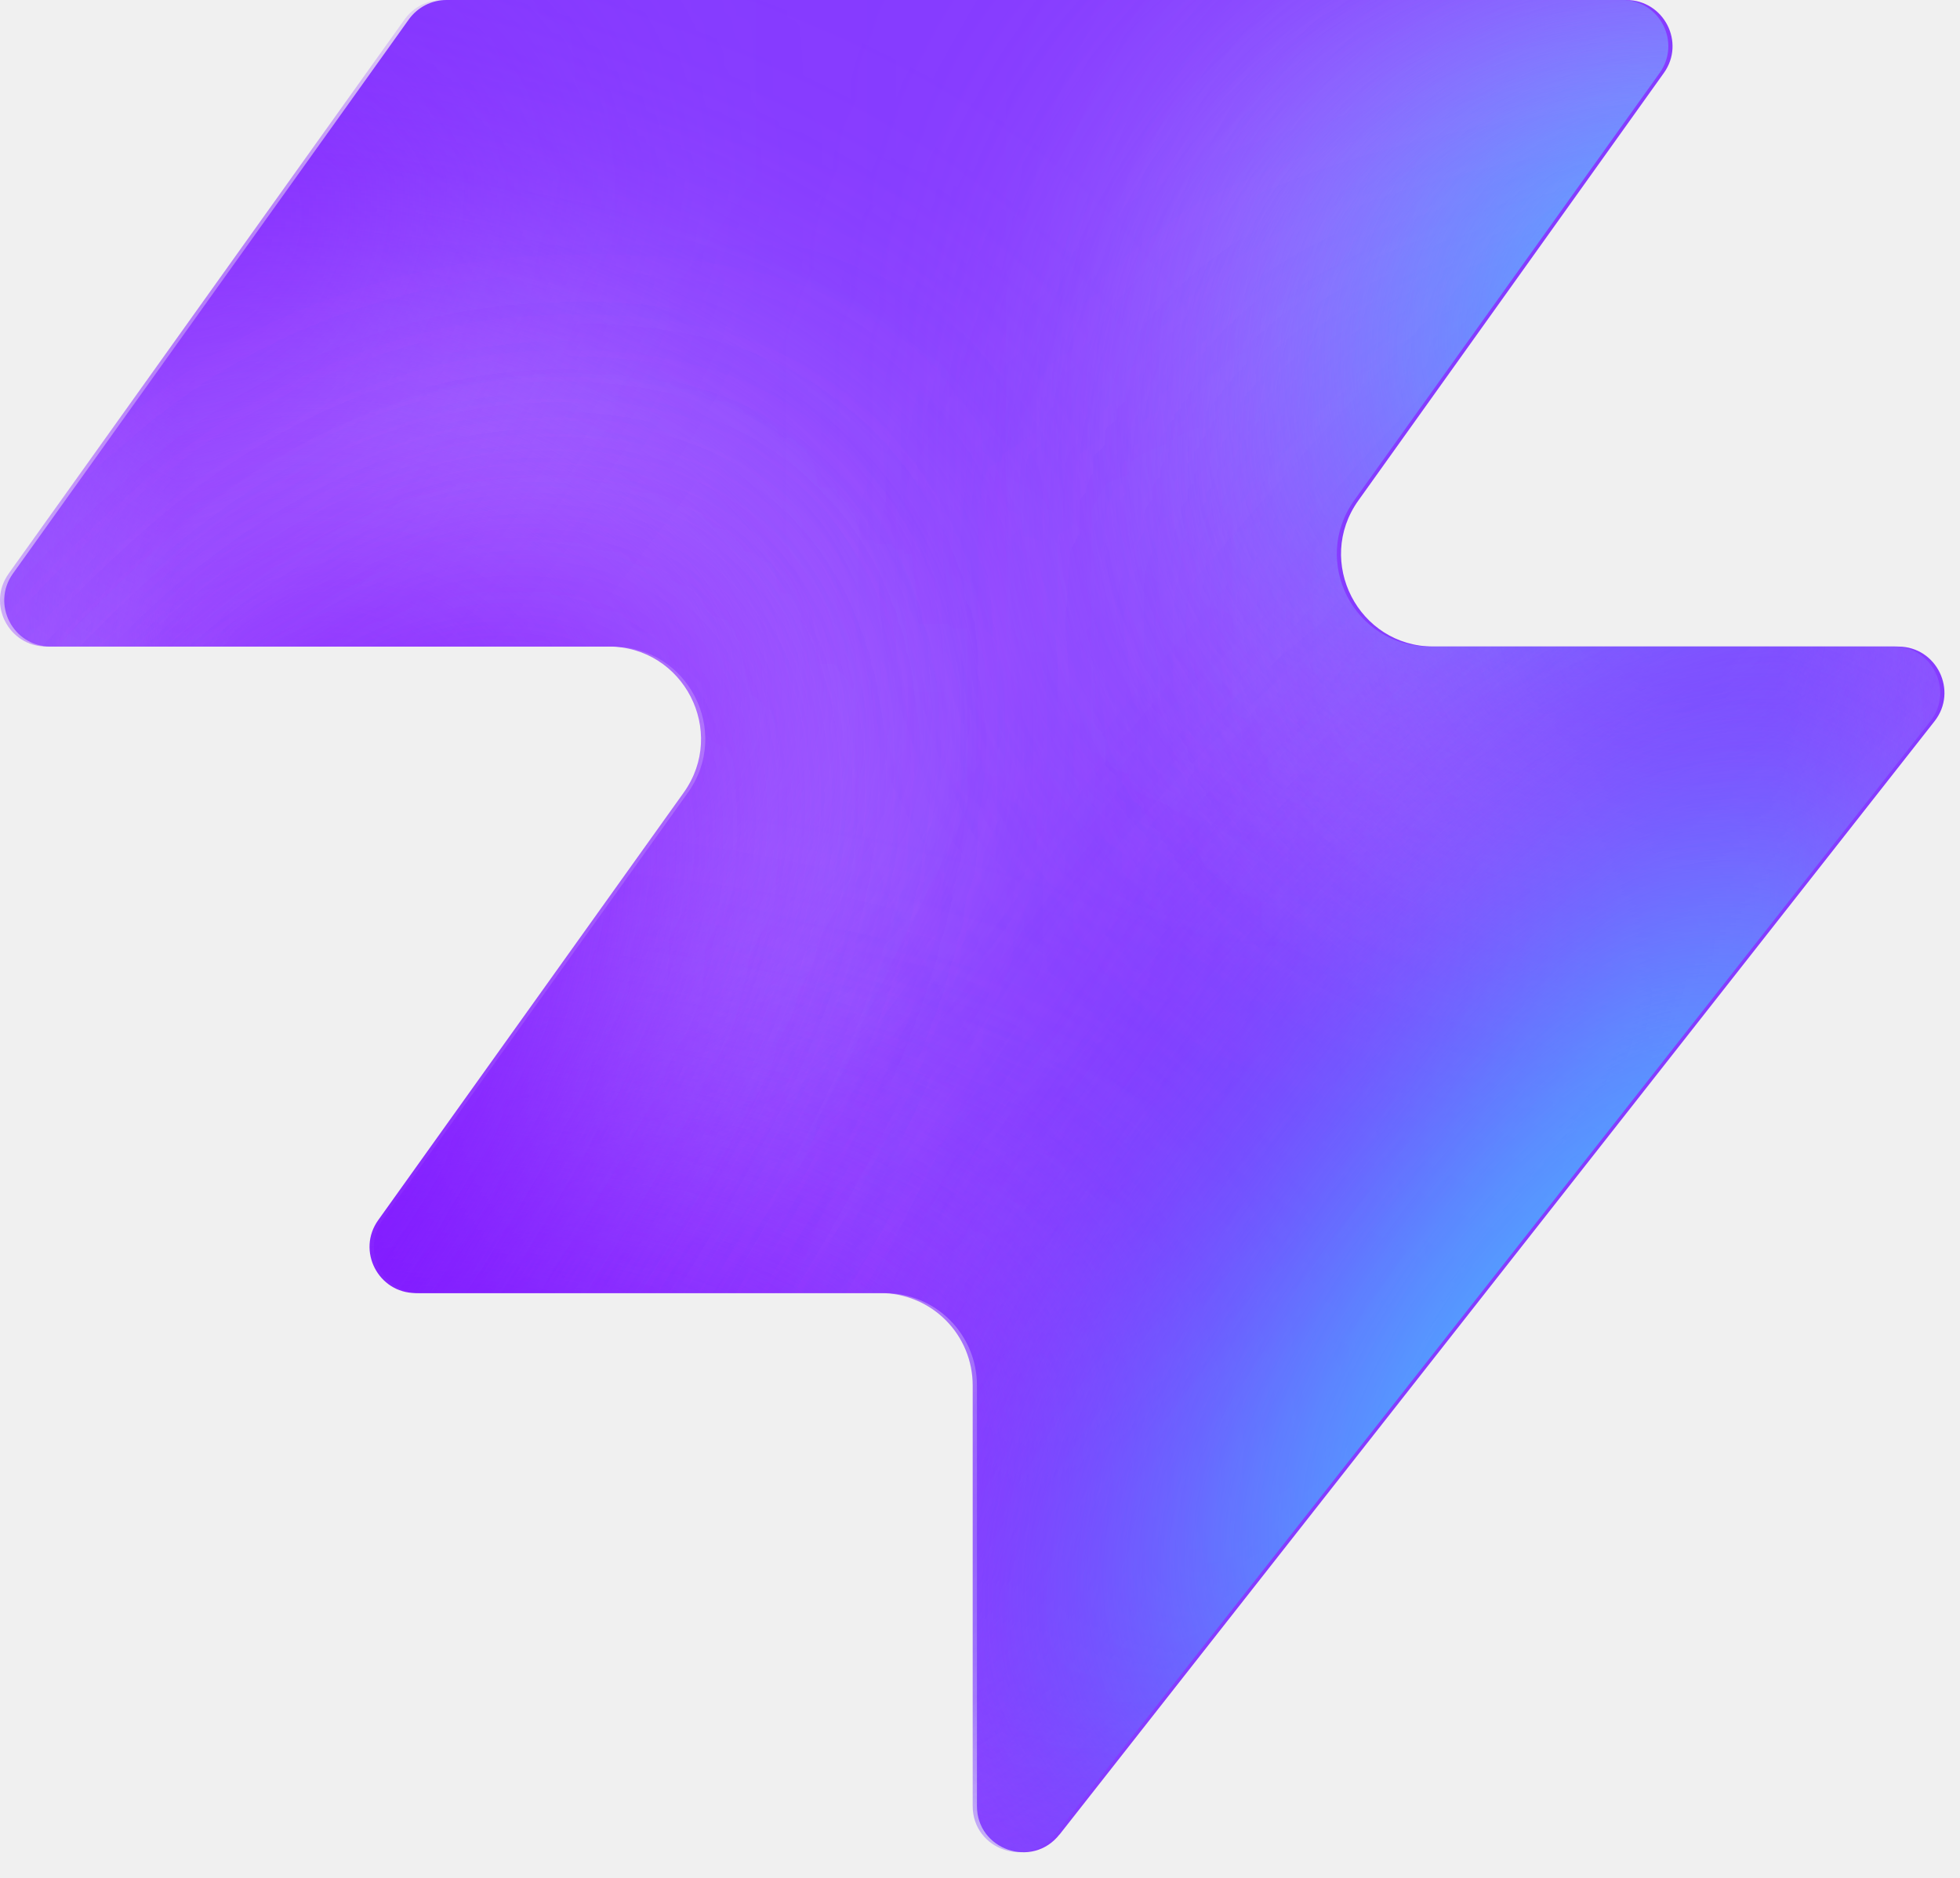
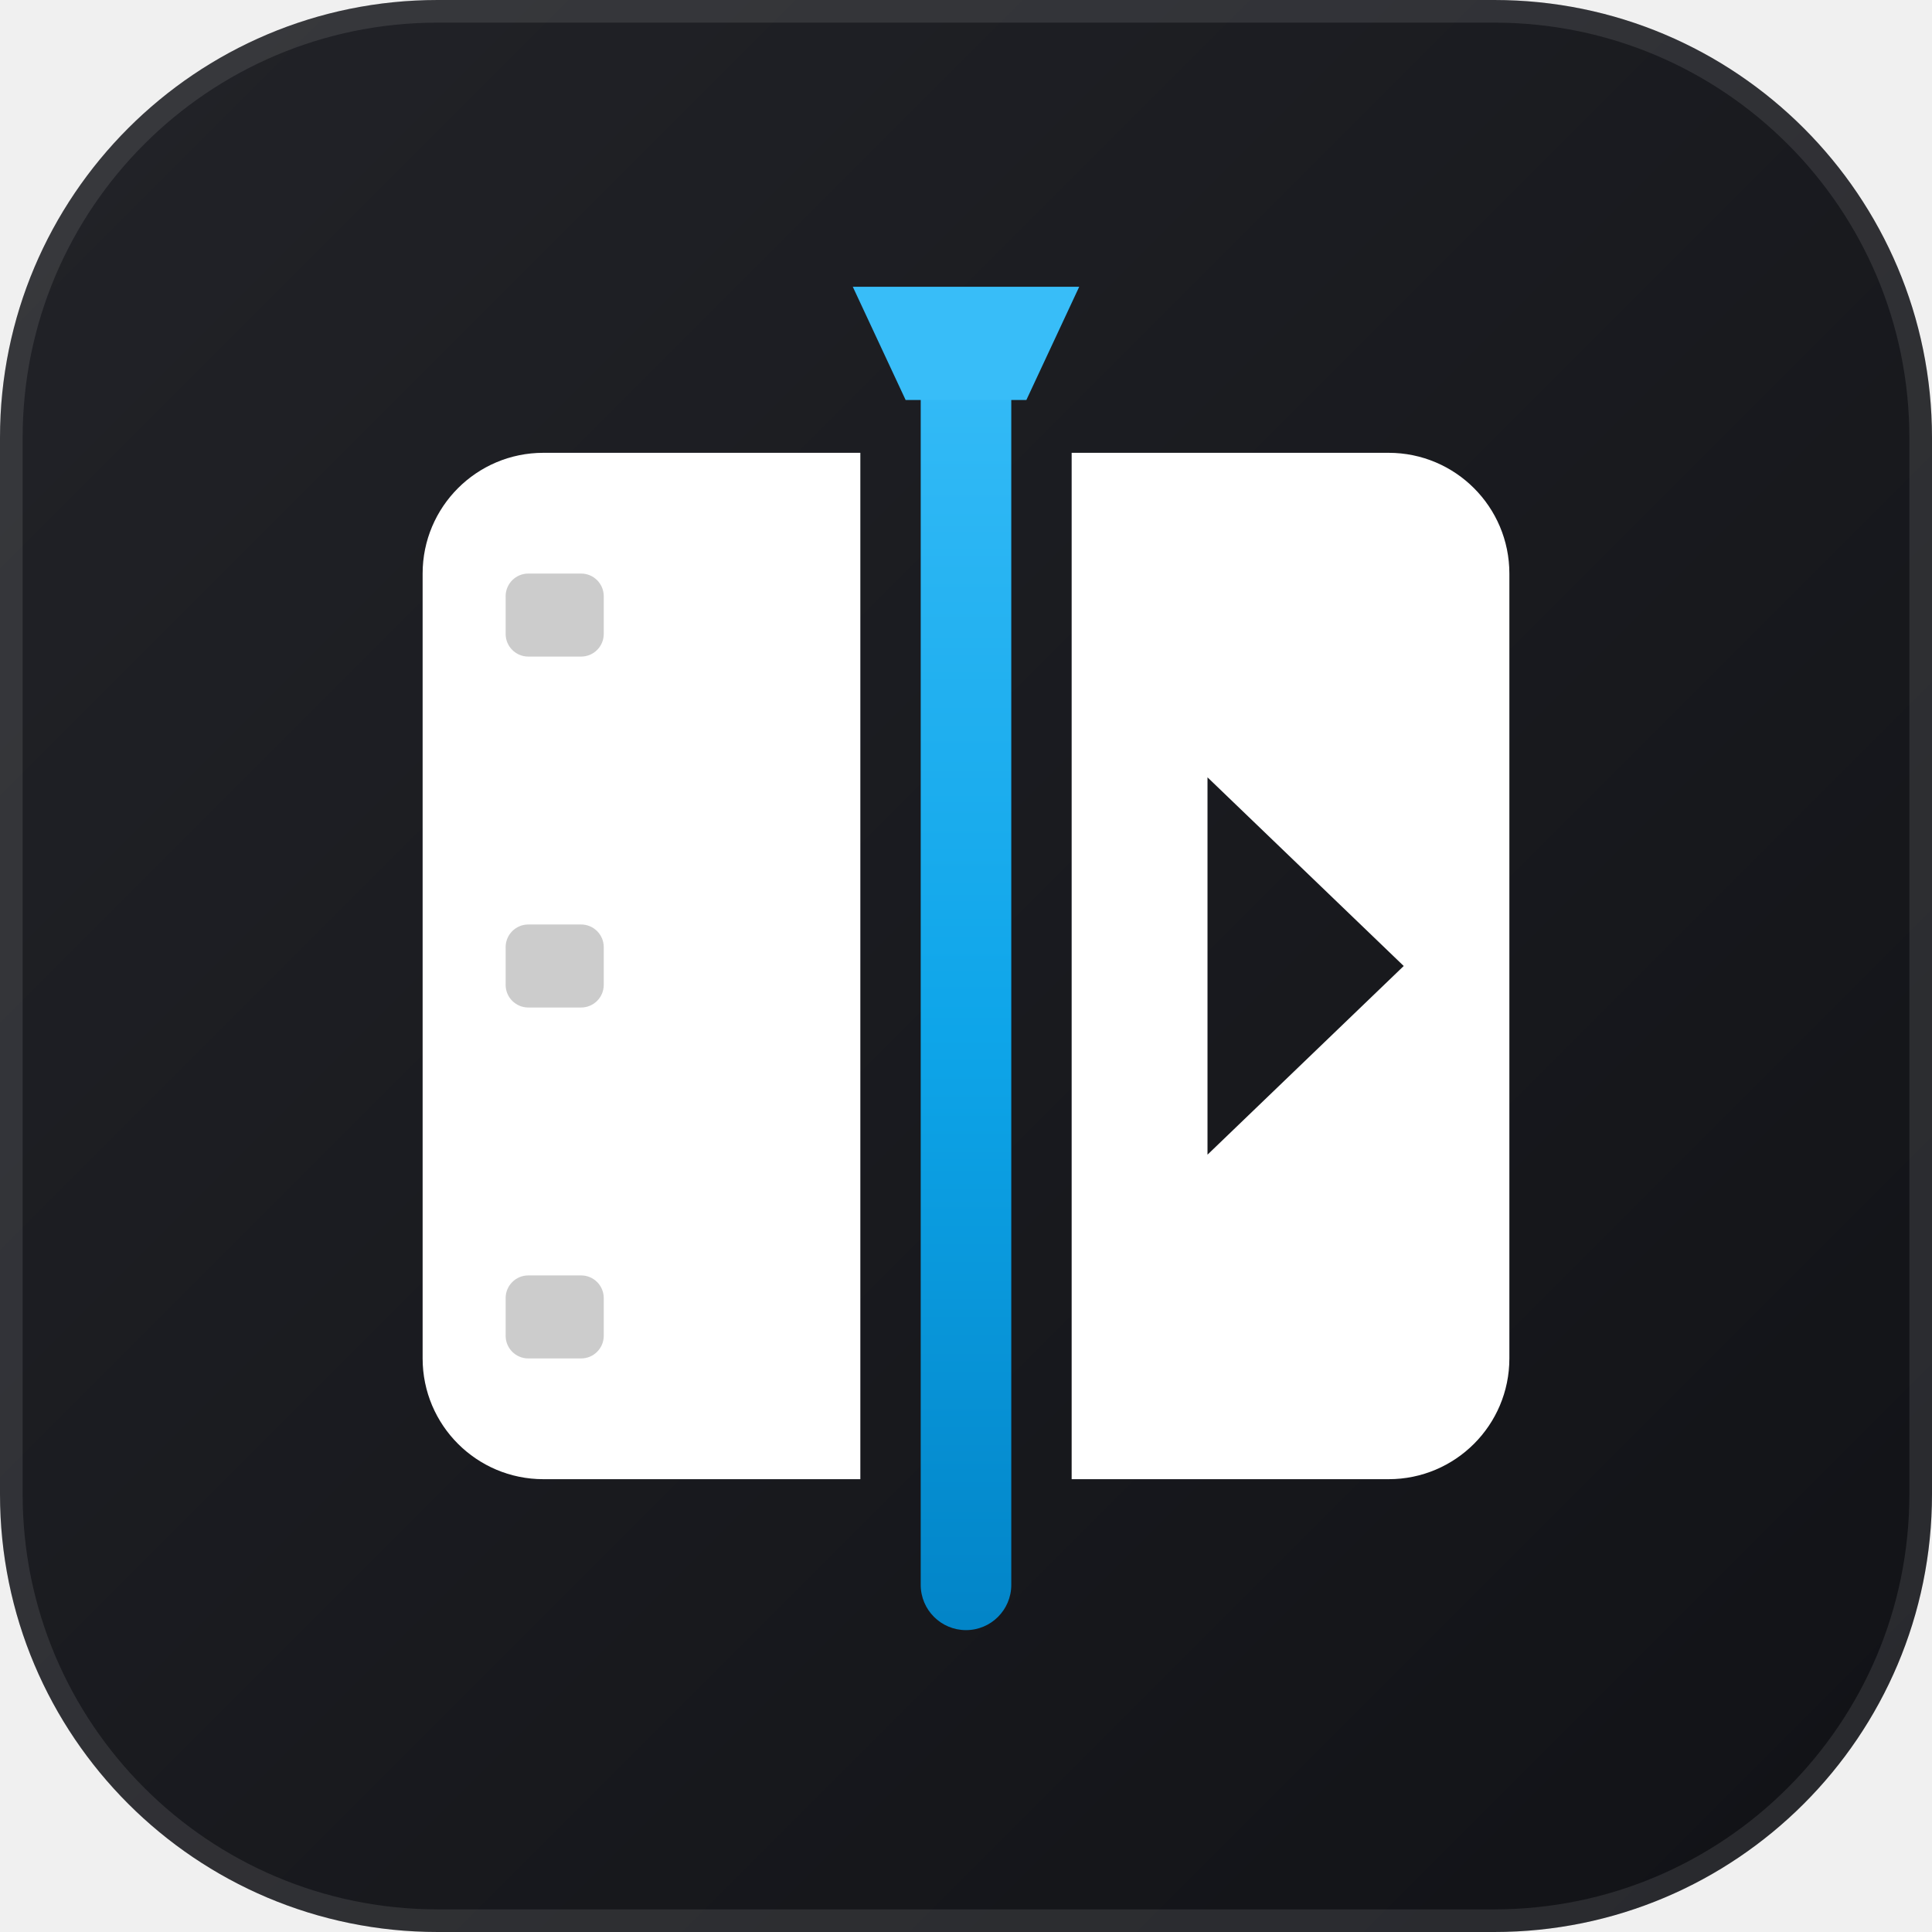
- <svg xmlns="http://www.w3.org/2000/svg" width="48" height="46" fill="none" viewBox="0 0 48 46">
-   <path fill="#863bff" d="M25.946 44.938c-.664.845-2.021.375-2.021-.698V33.937a2.26 2.26 0 0 0-2.262-2.262H10.287c-.92 0-1.456-1.04-.92-1.788l7.48-10.471c1.07-1.497 0-3.578-1.842-3.578H1.237c-.92 0-1.456-1.04-.92-1.788L10.013.474c.214-.297.556-.474.92-.474h28.894c.92 0 1.456 1.04.92 1.788l-7.48 10.471c-1.07 1.498 0 3.579 1.842 3.579h11.377c.943 0 1.473 1.088.89 1.83L25.947 44.94z" style="fill:#863bff;fill:color(display-p3 .525 .23 1);fill-opacity:1" />
-   <mask id="a" width="48" height="46" x="0" y="0" maskUnits="userSpaceOnUse" style="mask-type:alpha">
-     <path fill="#000" d="M25.842 44.938c-.664.844-2.021.375-2.021-.698V33.937a2.26 2.26 0 0 0-2.262-2.262H10.183c-.92 0-1.456-1.04-.92-1.788l7.48-10.471c1.07-1.498 0-3.579-1.842-3.579H1.133c-.92 0-1.456-1.04-.92-1.787L9.91.473c.214-.297.556-.474.92-.474h28.894c.92 0 1.456 1.04.92 1.788l-7.48 10.471c-1.07 1.498 0 3.578 1.842 3.578h11.377c.943 0 1.473 1.088.89 1.832L25.843 44.94z" style="fill:#000;fill-opacity:1" />
-   </mask>
-   <g mask="url(#a)">
-     <g filter="url(#b)">
-       <ellipse cx="5.508" cy="14.704" fill="#ede6ff" rx="5.508" ry="14.704" style="fill:#ede6ff;fill:color(display-p3 .927 .903 1);fill-opacity:1" transform="matrix(.00324 1 1 -.00324 -4.47 31.516)" />
-     </g>
-     <g filter="url(#c)">
-       <ellipse cx="10.399" cy="29.851" fill="#ede6ff" rx="10.399" ry="29.851" style="fill:#ede6ff;fill:color(display-p3 .927 .903 1);fill-opacity:1" transform="matrix(.00324 1 1 -.00324 -39.328 7.883)" />
-     </g>
-     <g filter="url(#d)">
-       <ellipse cx="5.508" cy="30.487" fill="#7e14ff" rx="5.508" ry="30.487" style="fill:#7e14ff;fill:color(display-p3 .492 .077 1);fill-opacity:1" transform="rotate(89.814 -25.913 -14.639)scale(1 -1)" />
-     </g>
-     <g filter="url(#e)">
-       <ellipse cx="5.508" cy="30.599" fill="#7e14ff" rx="5.508" ry="30.599" style="fill:#7e14ff;fill:color(display-p3 .492 .077 1);fill-opacity:1" transform="rotate(89.814 -32.644 -3.334)scale(1 -1)" />
-     </g>
-     <g filter="url(#f)">
-       <ellipse cx="5.508" cy="30.599" fill="#7e14ff" rx="5.508" ry="30.599" style="fill:#7e14ff;fill:color(display-p3 .492 .077 1);fill-opacity:1" transform="matrix(.00324 1 1 -.00324 -34.34 30.47)" />
-     </g>
-     <g filter="url(#g)">
-       <ellipse cx="14.072" cy="22.078" fill="#ede6ff" rx="14.072" ry="22.078" style="fill:#ede6ff;fill:color(display-p3 .927 .903 1);fill-opacity:1" transform="rotate(93.35 24.506 48.493)scale(-1 1)" />
-     </g>
-     <g filter="url(#h)">
-       <ellipse cx="3.47" cy="21.501" fill="#7e14ff" rx="3.47" ry="21.501" style="fill:#7e14ff;fill:color(display-p3 .492 .077 1);fill-opacity:1" transform="rotate(89.009 28.708 47.59)scale(-1 1)" />
-     </g>
-     <g filter="url(#i)">
-       <ellipse cx="3.47" cy="21.501" fill="#7e14ff" rx="3.47" ry="21.501" style="fill:#7e14ff;fill:color(display-p3 .492 .077 1);fill-opacity:1" transform="rotate(89.009 28.708 47.59)scale(-1 1)" />
-     </g>
-     <g filter="url(#j)">
-       <ellipse cx=".387" cy="8.972" fill="#7e14ff" rx="4.407" ry="29.108" style="fill:#7e14ff;fill:color(display-p3 .492 .077 1);fill-opacity:1" transform="rotate(39.51 .387 8.972)" />
-     </g>
-     <g filter="url(#k)">
-       <ellipse cx="47.523" cy="-6.092" fill="#7e14ff" rx="4.407" ry="29.108" style="fill:#7e14ff;fill:color(display-p3 .492 .077 1);fill-opacity:1" transform="rotate(37.892 47.523 -6.092)" />
-     </g>
-     <g filter="url(#l)">
-       <ellipse cx="41.412" cy="6.333" fill="#47bfff" rx="5.971" ry="9.665" style="fill:#47bfff;fill:color(display-p3 .28 .748 1);fill-opacity:1" transform="rotate(37.892 41.412 6.333)" />
-     </g>
-     <g filter="url(#m)">
-       <ellipse cx="-1.879" cy="38.332" fill="#7e14ff" rx="4.407" ry="29.108" style="fill:#7e14ff;fill:color(display-p3 .492 .077 1);fill-opacity:1" transform="rotate(37.892 -1.88 38.332)" />
-     </g>
-     <g filter="url(#n)">
-       <ellipse cx="-1.879" cy="38.332" fill="#7e14ff" rx="4.407" ry="29.108" style="fill:#7e14ff;fill:color(display-p3 .492 .077 1);fill-opacity:1" transform="rotate(37.892 -1.88 38.332)" />
-     </g>
-     <g filter="url(#o)">
-       <ellipse cx="35.651" cy="29.907" fill="#7e14ff" rx="4.407" ry="29.108" style="fill:#7e14ff;fill:color(display-p3 .492 .077 1);fill-opacity:1" transform="rotate(37.892 35.651 29.907)" />
-     </g>
-     <g filter="url(#p)">
-       <ellipse cx="38.418" cy="32.4" fill="#47bfff" rx="5.971" ry="15.297" style="fill:#47bfff;fill:color(display-p3 .28 .748 1);fill-opacity:1" transform="rotate(37.892 38.418 32.4)" />
-     </g>
-   </g>
+ <svg xmlns="http://www.w3.org/2000/svg" viewBox="0 0 512 512" fill="none">
  <defs>
-     <filter id="b" width="60.045" height="41.654" x="-19.77" y="16.149" color-interpolation-filters="sRGB" filterUnits="userSpaceOnUse">
-       <feFlood flood-opacity="0" result="BackgroundImageFix" />
-       <feBlend in="SourceGraphic" in2="BackgroundImageFix" result="shape" />
-       <feGaussianBlur result="effect1_foregroundBlur_2002_17158" stdDeviation="7.659" />
-     </filter>
-     <filter id="c" width="90.34" height="51.437" x="-54.613" y="-7.533" color-interpolation-filters="sRGB" filterUnits="userSpaceOnUse">
-       <feFlood flood-opacity="0" result="BackgroundImageFix" />
-       <feBlend in="SourceGraphic" in2="BackgroundImageFix" result="shape" />
-       <feGaussianBlur result="effect1_foregroundBlur_2002_17158" stdDeviation="7.659" />
-     </filter>
-     <filter id="d" width="79.355" height="29.4" x="-49.64" y="2.03" color-interpolation-filters="sRGB" filterUnits="userSpaceOnUse">
-       <feFlood flood-opacity="0" result="BackgroundImageFix" />
-       <feBlend in="SourceGraphic" in2="BackgroundImageFix" result="shape" />
-       <feGaussianBlur result="effect1_foregroundBlur_2002_17158" stdDeviation="4.596" />
-     </filter>
-     <filter id="e" width="79.579" height="29.4" x="-45.045" y="20.029" color-interpolation-filters="sRGB" filterUnits="userSpaceOnUse">
-       <feFlood flood-opacity="0" result="BackgroundImageFix" />
-       <feBlend in="SourceGraphic" in2="BackgroundImageFix" result="shape" />
-       <feGaussianBlur result="effect1_foregroundBlur_2002_17158" stdDeviation="4.596" />
-     </filter>
-     <filter id="f" width="79.579" height="29.4" x="-43.513" y="21.178" color-interpolation-filters="sRGB" filterUnits="userSpaceOnUse">
-       <feFlood flood-opacity="0" result="BackgroundImageFix" />
-       <feBlend in="SourceGraphic" in2="BackgroundImageFix" result="shape" />
-       <feGaussianBlur result="effect1_foregroundBlur_2002_17158" stdDeviation="4.596" />
-     </filter>
-     <filter id="g" width="74.749" height="58.852" x="15.756" y="-17.901" color-interpolation-filters="sRGB" filterUnits="userSpaceOnUse">
-       <feFlood flood-opacity="0" result="BackgroundImageFix" />
-       <feBlend in="SourceGraphic" in2="BackgroundImageFix" result="shape" />
-       <feGaussianBlur result="effect1_foregroundBlur_2002_17158" stdDeviation="7.659" />
-     </filter>
-     <filter id="h" width="61.377" height="25.362" x="23.548" y="2.284" color-interpolation-filters="sRGB" filterUnits="userSpaceOnUse">
-       <feFlood flood-opacity="0" result="BackgroundImageFix" />
-       <feBlend in="SourceGraphic" in2="BackgroundImageFix" result="shape" />
-       <feGaussianBlur result="effect1_foregroundBlur_2002_17158" stdDeviation="4.596" />
-     </filter>
-     <filter id="i" width="61.377" height="25.362" x="23.548" y="2.284" color-interpolation-filters="sRGB" filterUnits="userSpaceOnUse">
-       <feFlood flood-opacity="0" result="BackgroundImageFix" />
-       <feBlend in="SourceGraphic" in2="BackgroundImageFix" result="shape" />
-       <feGaussianBlur result="effect1_foregroundBlur_2002_17158" stdDeviation="4.596" />
-     </filter>
-     <filter id="j" width="56.045" height="63.649" x="-27.636" y="-22.853" color-interpolation-filters="sRGB" filterUnits="userSpaceOnUse">
-       <feFlood flood-opacity="0" result="BackgroundImageFix" />
-       <feBlend in="SourceGraphic" in2="BackgroundImageFix" result="shape" />
-       <feGaussianBlur result="effect1_foregroundBlur_2002_17158" stdDeviation="4.596" />
-     </filter>
-     <filter id="k" width="54.814" height="64.646" x="20.116" y="-38.415" color-interpolation-filters="sRGB" filterUnits="userSpaceOnUse">
-       <feFlood flood-opacity="0" result="BackgroundImageFix" />
-       <feBlend in="SourceGraphic" in2="BackgroundImageFix" result="shape" />
-       <feGaussianBlur result="effect1_foregroundBlur_2002_17158" stdDeviation="4.596" />
-     </filter>
-     <filter id="l" width="33.541" height="35.313" x="24.641" y="-11.323" color-interpolation-filters="sRGB" filterUnits="userSpaceOnUse">
-       <feFlood flood-opacity="0" result="BackgroundImageFix" />
-       <feBlend in="SourceGraphic" in2="BackgroundImageFix" result="shape" />
-       <feGaussianBlur result="effect1_foregroundBlur_2002_17158" stdDeviation="4.596" />
-     </filter>
-     <filter id="m" width="54.814" height="64.646" x="-29.286" y="6.009" color-interpolation-filters="sRGB" filterUnits="userSpaceOnUse">
-       <feFlood flood-opacity="0" result="BackgroundImageFix" />
-       <feBlend in="SourceGraphic" in2="BackgroundImageFix" result="shape" />
-       <feGaussianBlur result="effect1_foregroundBlur_2002_17158" stdDeviation="4.596" />
-     </filter>
-     <filter id="n" width="54.814" height="64.646" x="-29.286" y="6.009" color-interpolation-filters="sRGB" filterUnits="userSpaceOnUse">
-       <feFlood flood-opacity="0" result="BackgroundImageFix" />
-       <feBlend in="SourceGraphic" in2="BackgroundImageFix" result="shape" />
-       <feGaussianBlur result="effect1_foregroundBlur_2002_17158" stdDeviation="4.596" />
-     </filter>
-     <filter id="o" width="54.814" height="64.646" x="8.244" y="-2.416" color-interpolation-filters="sRGB" filterUnits="userSpaceOnUse">
-       <feFlood flood-opacity="0" result="BackgroundImageFix" />
-       <feBlend in="SourceGraphic" in2="BackgroundImageFix" result="shape" />
-       <feGaussianBlur result="effect1_foregroundBlur_2002_17158" stdDeviation="4.596" />
-     </filter>
-     <filter id="p" width="39.409" height="43.623" x="18.713" y="10.588" color-interpolation-filters="sRGB" filterUnits="userSpaceOnUse">
-       <feFlood flood-opacity="0" result="BackgroundImageFix" />
-       <feBlend in="SourceGraphic" in2="BackgroundImageFix" result="shape" />
-       <feGaussianBlur result="effect1_foregroundBlur_2002_17158" stdDeviation="4.596" />
-     </filter>
+     <linearGradient id="mc-bg" x1="0" y1="0" x2="512" y2="512" gradientUnits="userSpaceOnUse">
+       <stop offset="0%" stop-color="#222328" />
+       <stop offset="100%" stop-color="#111216" />
+     </linearGradient>
+     <linearGradient id="mc-blade" x1="256" y1="78" x2="256" y2="434" gradientUnits="userSpaceOnUse">
+       <stop offset="0%" stop-color="#38bdf8" />
+       <stop offset="55%" stop-color="#0ea5e9" />
+       <stop offset="100%" stop-color="#0284c7" />
+     </linearGradient>
  </defs>
+   <rect width="512" height="512" rx="116" fill="url(#mc-bg)" />
+   <rect x="3" y="3" width="506" height="506" rx="113" stroke="#ffffff" stroke-opacity="0.1" stroke-width="6" />
+   <path d="M112 152C112 134.327 126.327 120 144 120H228V392H144C126.327 392 112 377.673 112 360V152Z" fill="#ffffff" />
+   <rect x="134" y="152" width="26" height="22" rx="6" fill="#18181b" fill-opacity="0.22" />
+   <rect x="134" y="245" width="26" height="22" rx="6" fill="#18181b" fill-opacity="0.22" />
+   <rect x="134" y="338" width="26" height="22" rx="6" fill="#18181b" fill-opacity="0.22" />
+   <path d="M284 120H368C385.673 120 400 134.327 400 152V360C400 377.673 385.673 392 368 392H284V120ZM320 206V306L372 256L320 206Z" fill="#ffffff" fill-rule="evenodd" clip-rule="evenodd" />
+   <rect x="244" y="88" width="24" height="344" rx="12" fill="url(#mc-blade)" />
+   <path d="M226 76H286L272 106H240L226 76Z" fill="#38bdf8" />
</svg>
